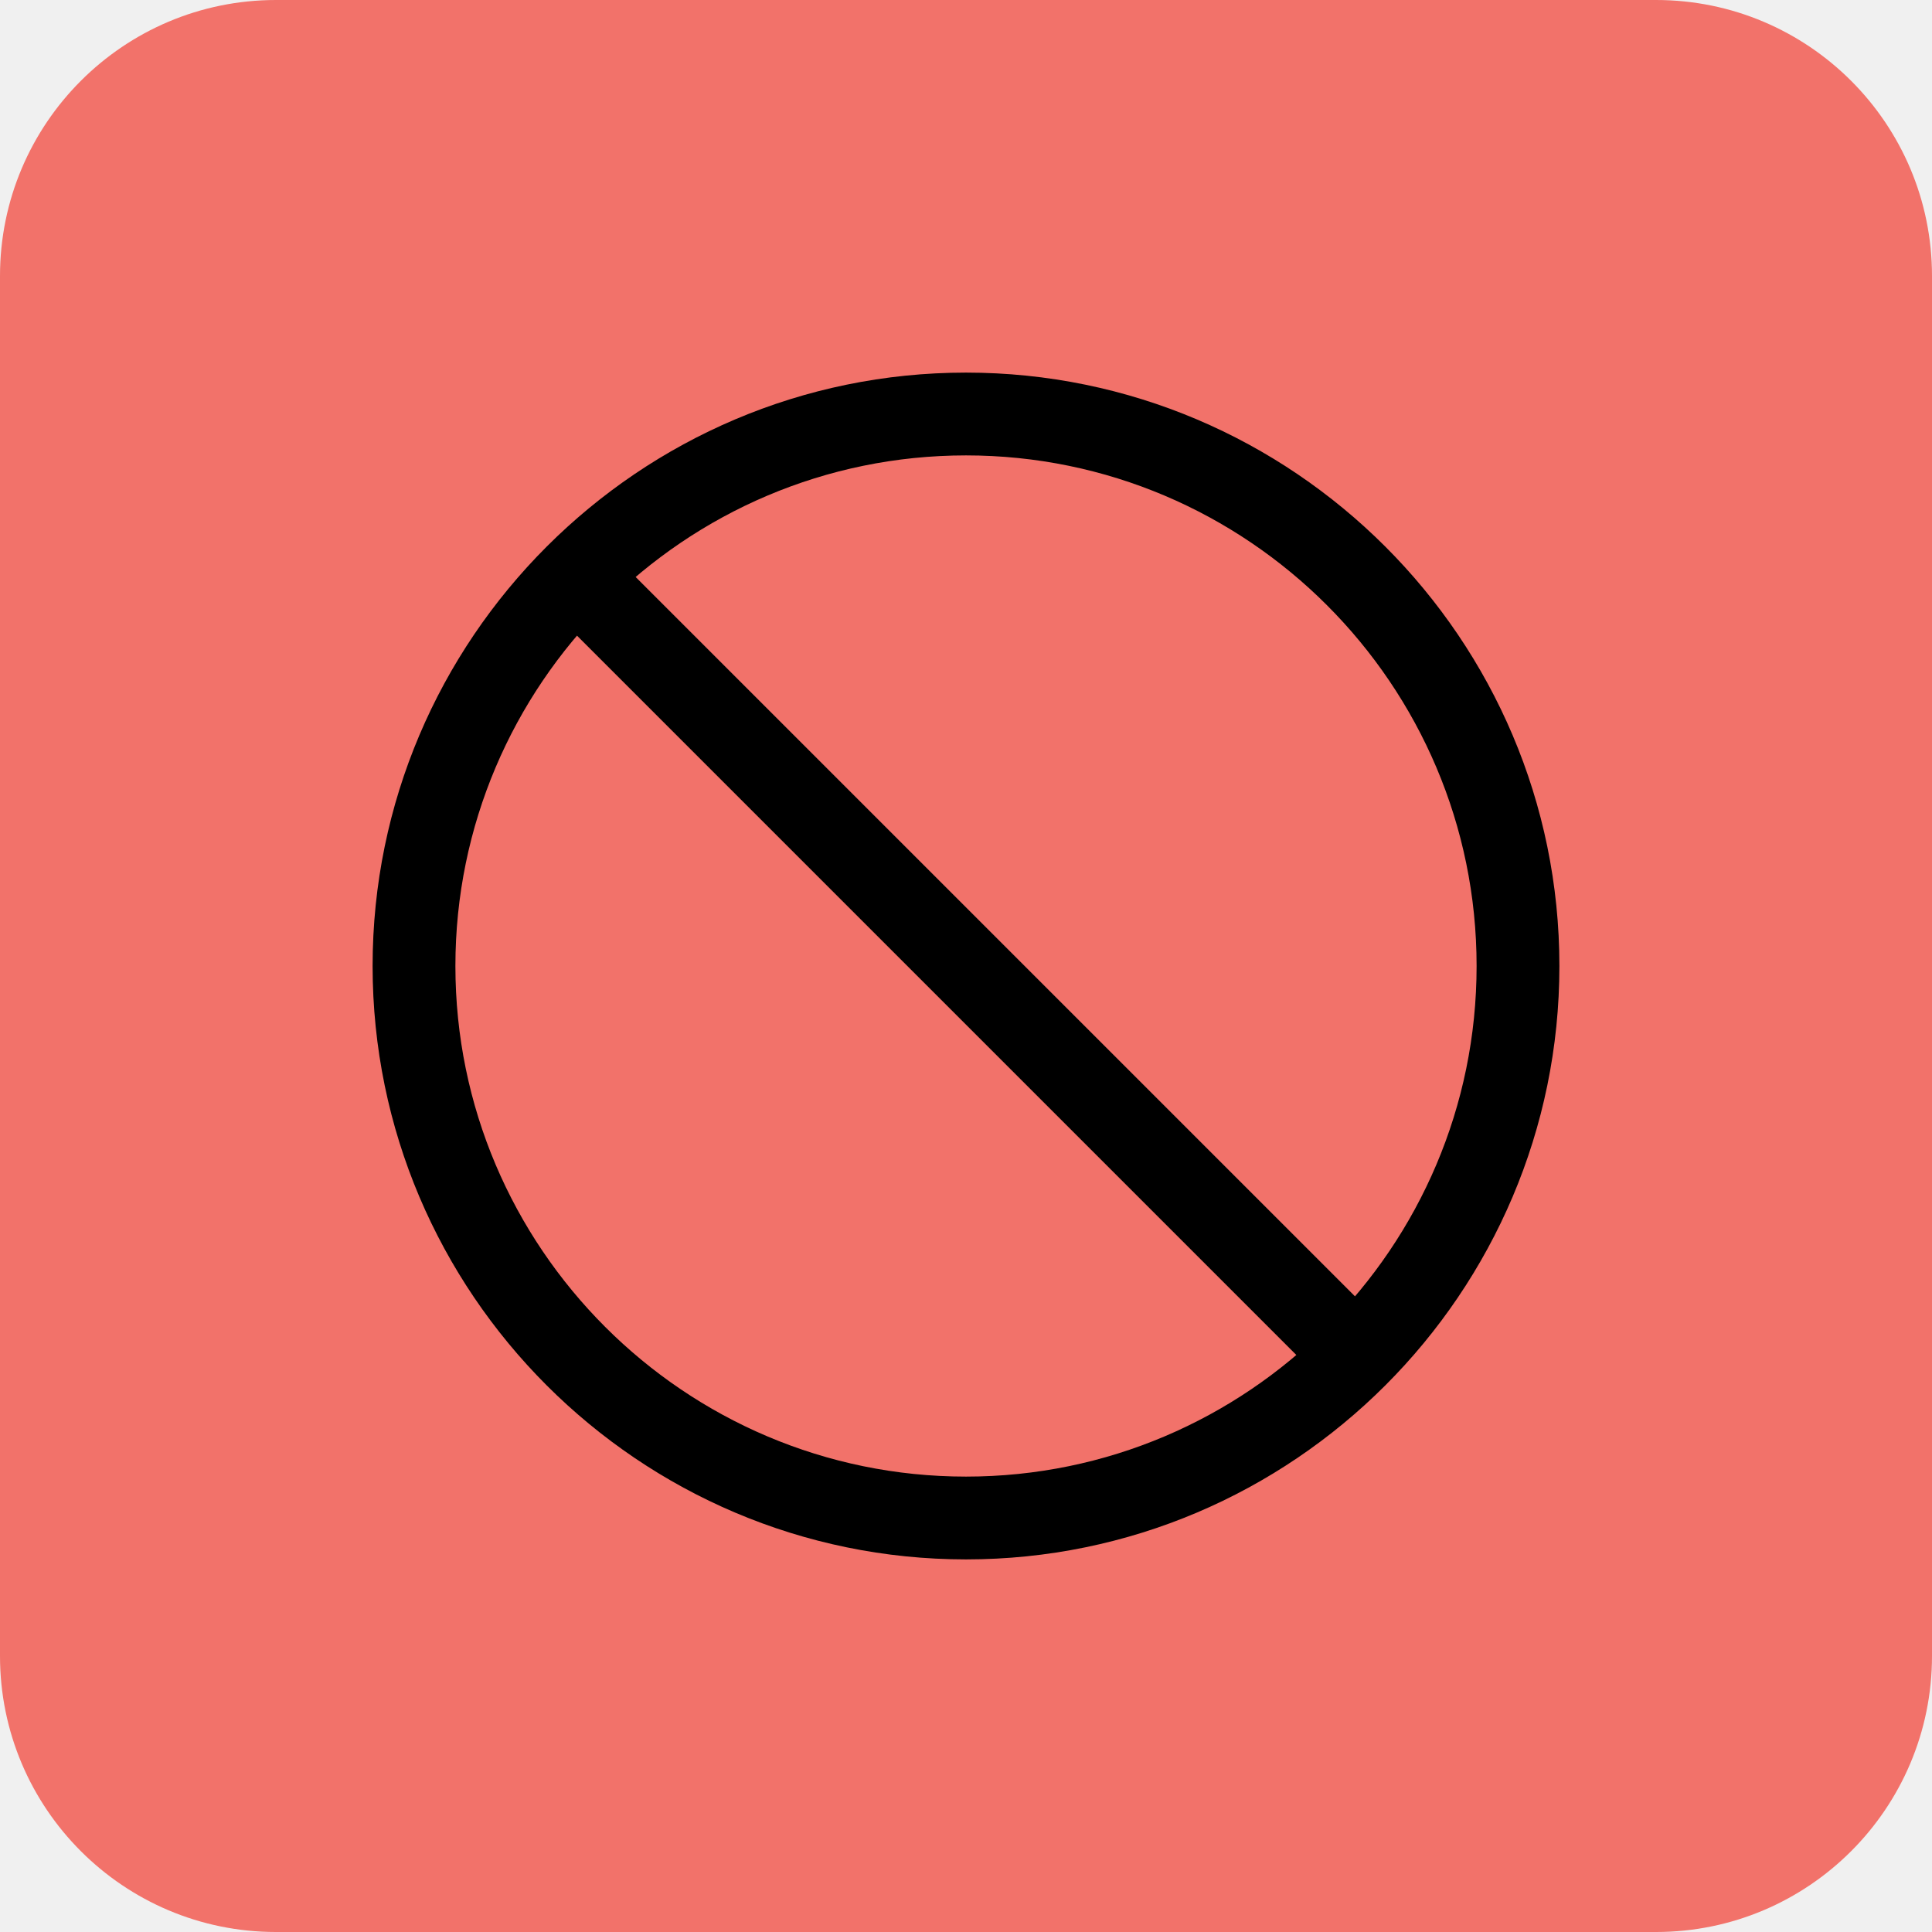
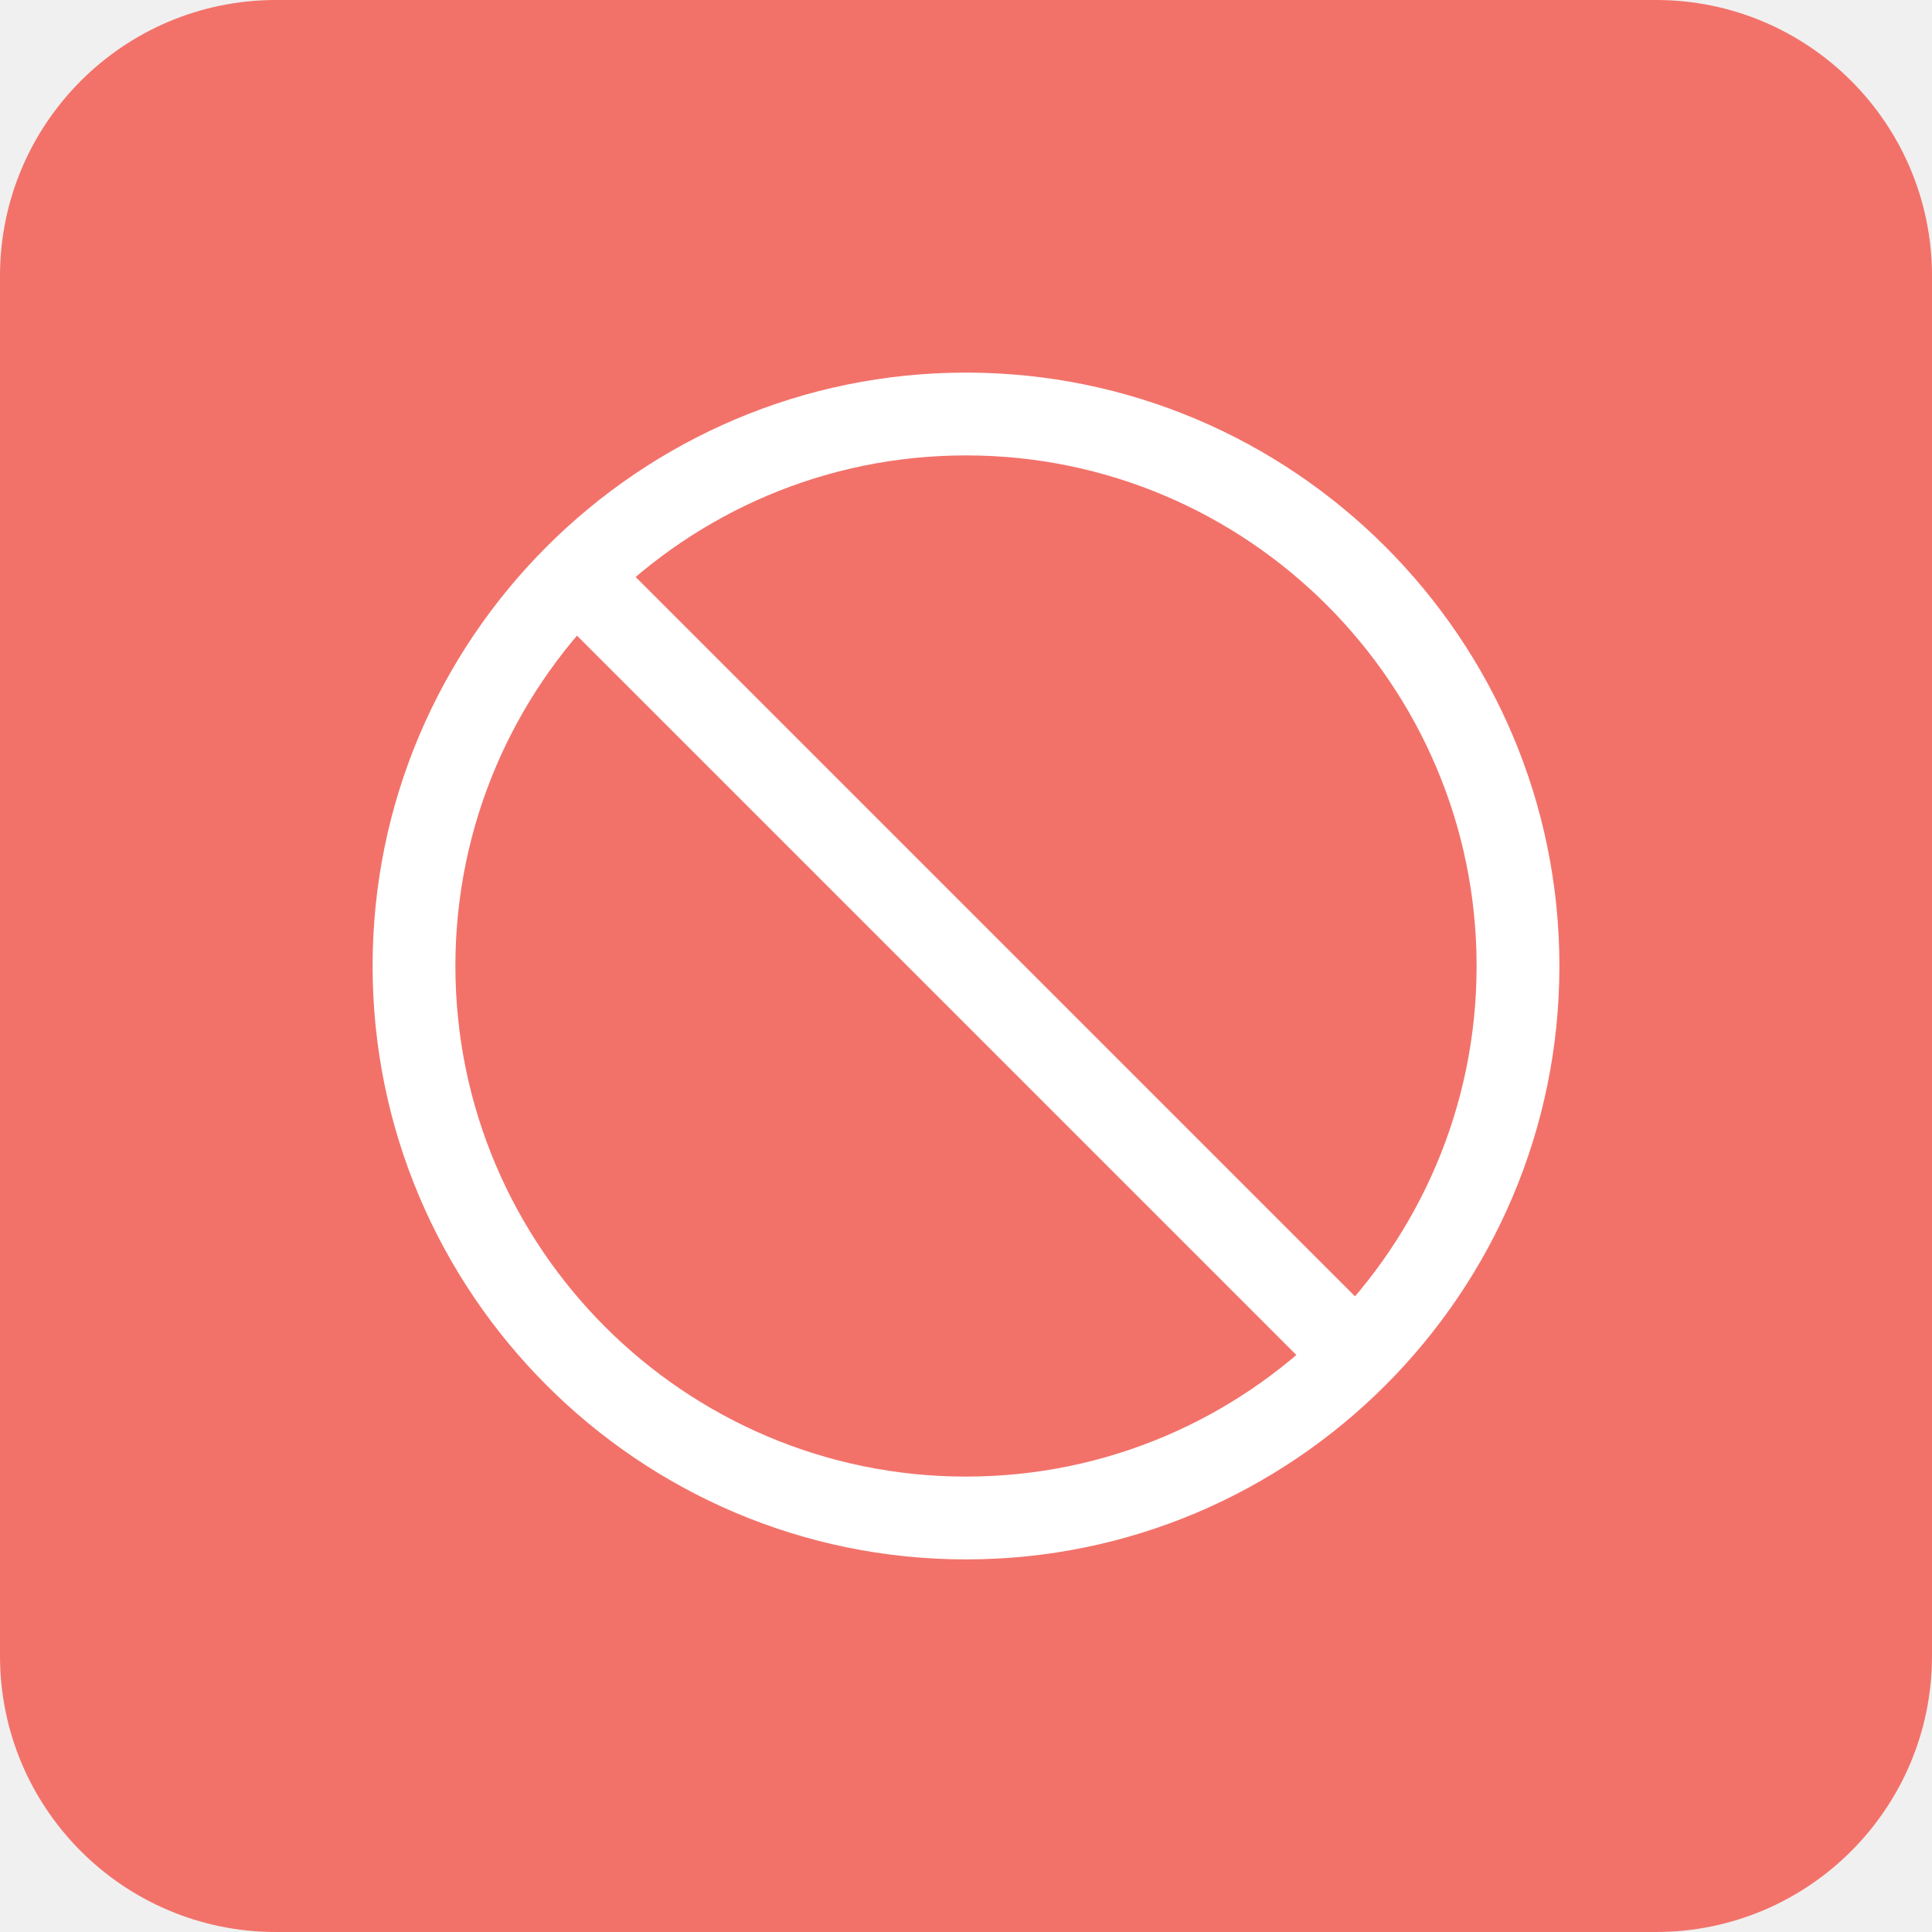
<svg xmlns="http://www.w3.org/2000/svg" width="28" height="28" viewBox="0 0 28 28" fill="none">
  <path d="M0 4C0 1.791 1.791 0 4 0H24C26.209 0 28 1.791 28 4V24C28 26.209 26.209 28 24 28H4C1.791 28 0 26.209 0 24V4Z" fill="#F2726A" />
-   <path d="M19.6 20.2C19.445 20.2 19.295 20.14 19.175 20.025L7.975 8.825C7.74 8.59 7.74 8.21 7.975 7.975C8.21 7.74 8.59 7.74 8.825 7.975L20.025 19.175C20.26 19.41 20.26 19.79 20.025 20.025C19.91 20.14 19.755 20.2 19.6 20.2Z" fill="black" />
-   <path d="M14 22.6C9.26 22.6 5.4 18.74 5.4 14C5.4 9.26 9.26 5.4 14 5.4C18.74 5.4 22.6 9.26 22.6 14C22.6 18.74 18.74 22.6 14 22.6ZM14 6.6C9.92 6.6 6.6 9.92 6.6 14C6.6 18.08 9.92 21.4 14 21.4C18.08 21.4 21.4 18.08 21.4 14C21.4 9.92 18.08 6.6 14 6.6Z" fill="black" />
+   <path d="M19.6 20.2C19.445 20.2 19.295 20.14 19.175 20.025L7.975 8.825C7.74 8.59 7.74 8.21 7.975 7.975C8.21 7.74 8.59 7.74 8.825 7.975L20.025 19.175C20.26 19.41 20.26 19.79 20.025 20.025C19.91 20.14 19.755 20.2 19.6 20.2Z" fill="white" />
+   <path d="M14 22.6C9.26 22.6 5.4 18.74 5.4 14C5.4 9.26 9.26 5.4 14 5.4C18.74 5.4 22.6 9.26 22.6 14C22.6 18.74 18.74 22.6 14 22.6ZM14 6.6C9.92 6.6 6.6 9.92 6.6 14C6.6 18.08 9.92 21.4 14 21.4C18.08 21.4 21.4 18.08 21.4 14C21.4 9.92 18.08 6.6 14 6.6Z" fill="white" />
</svg>
